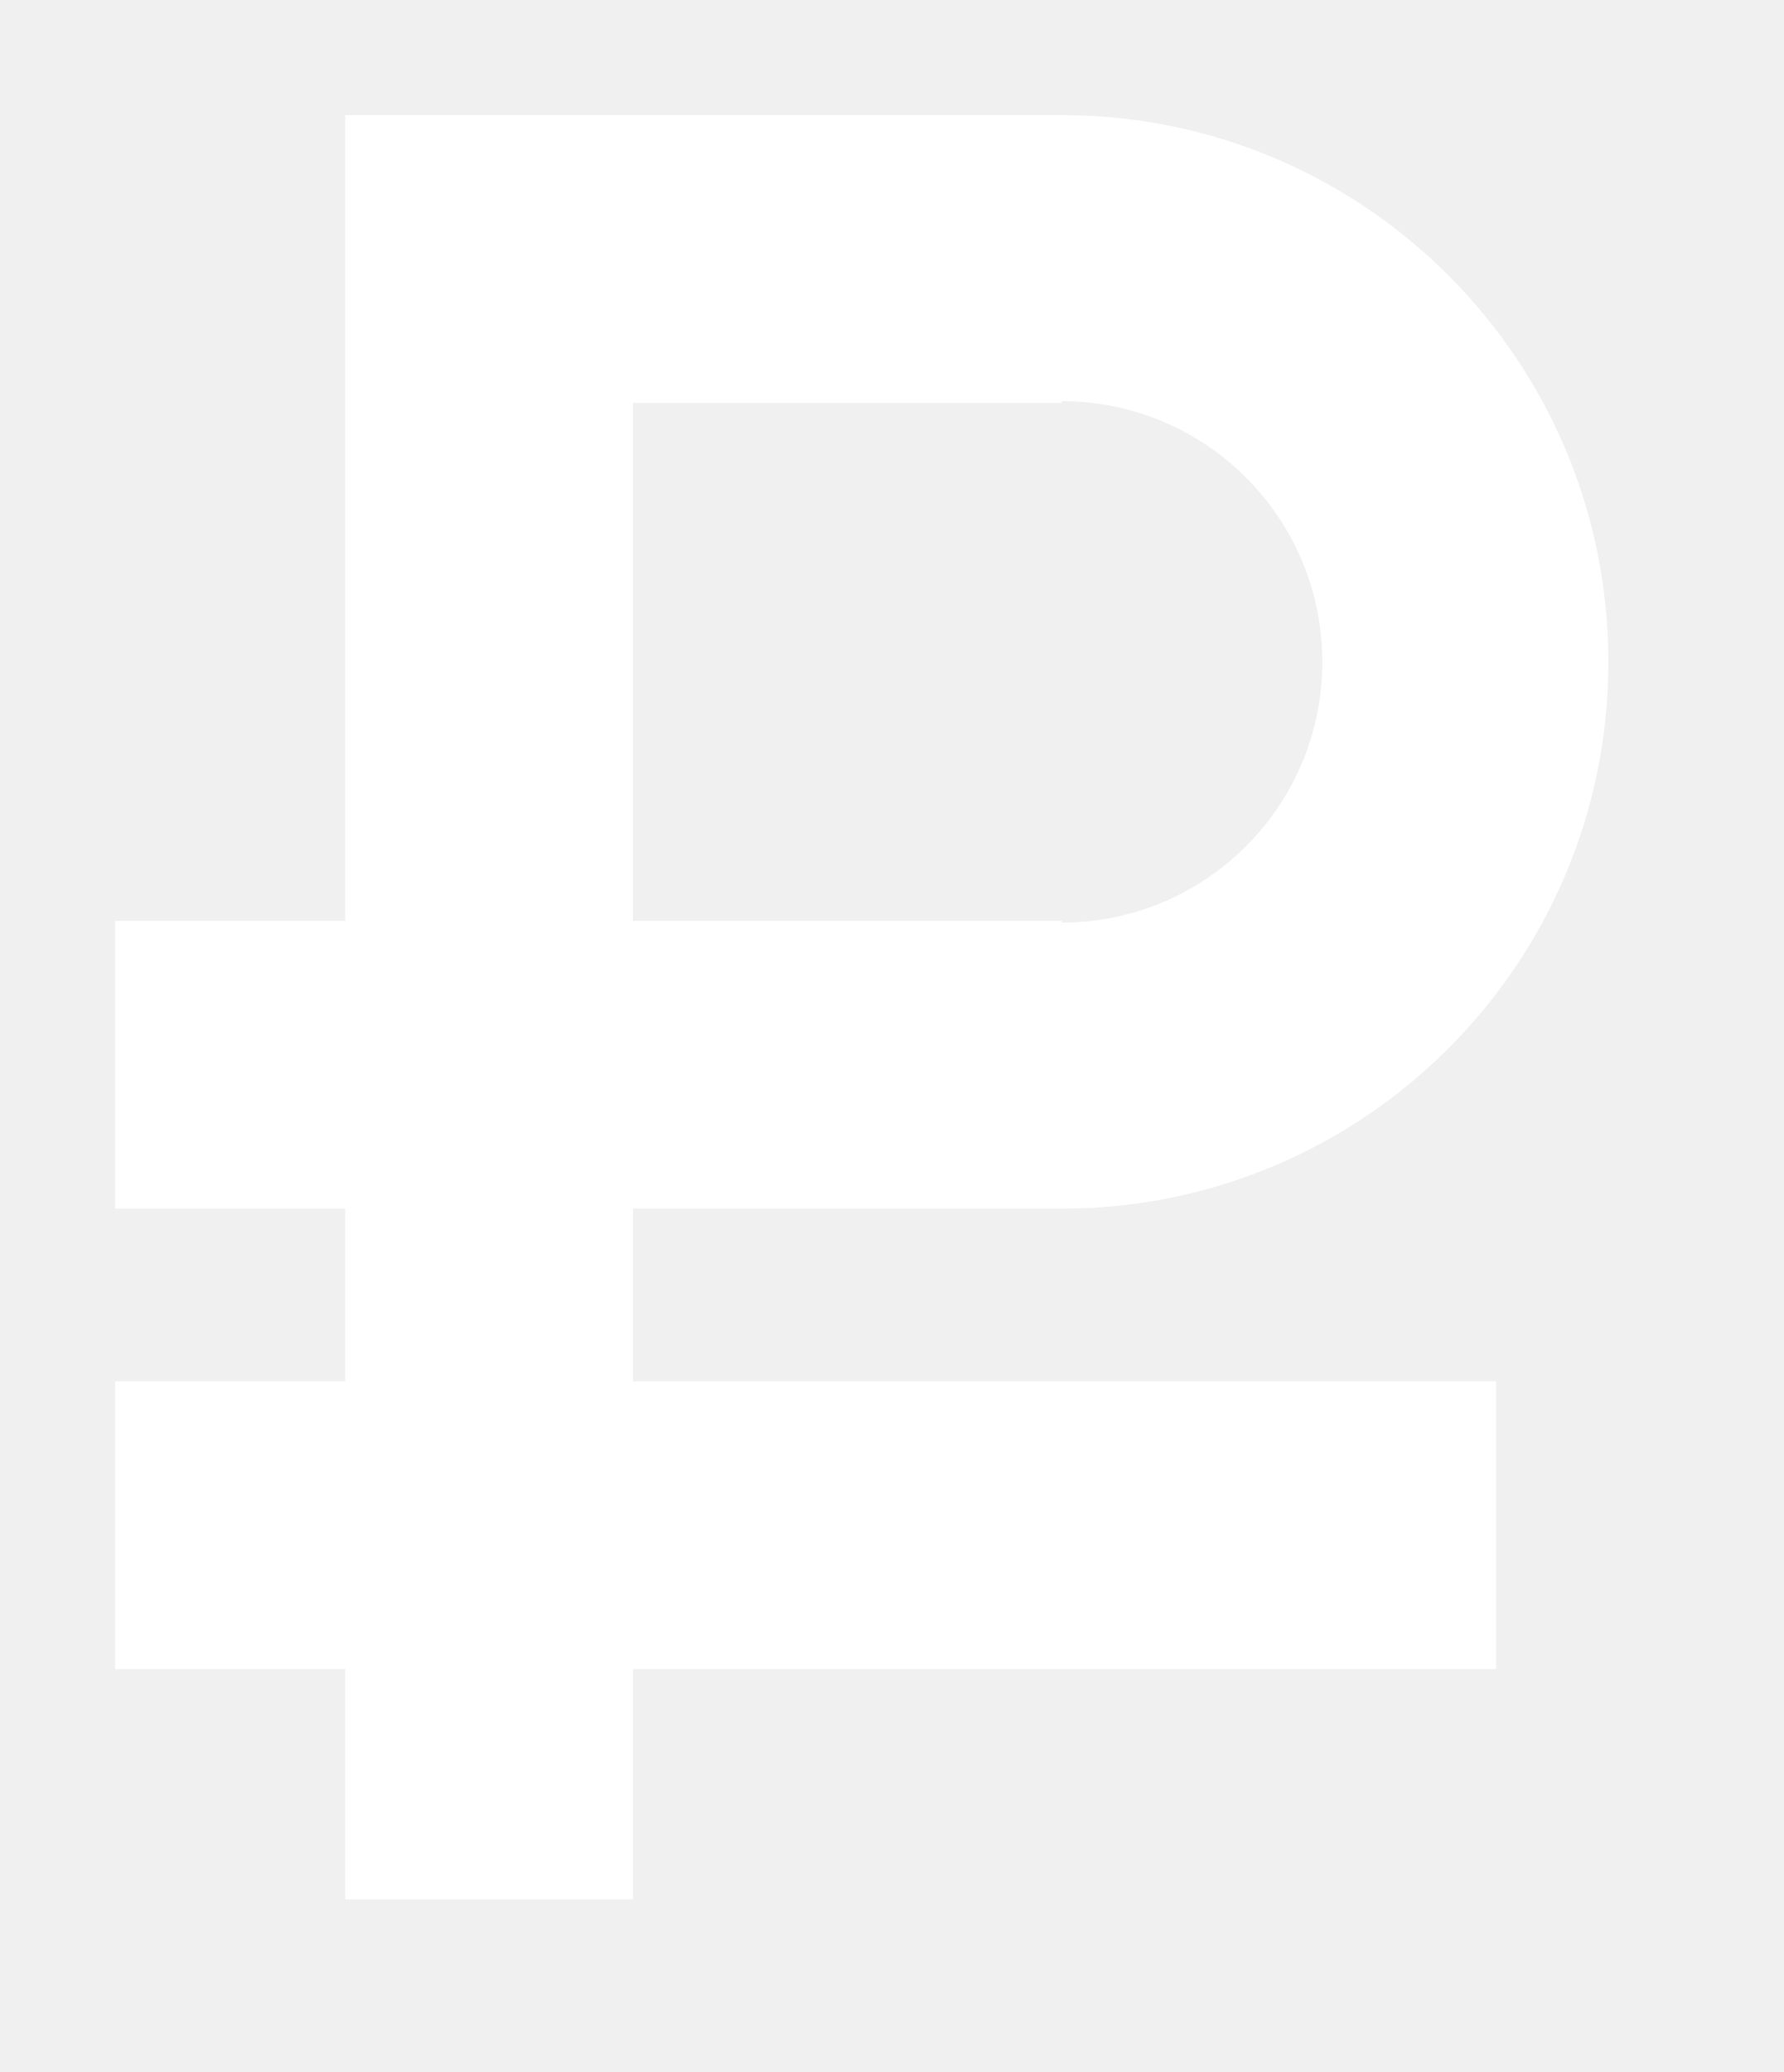
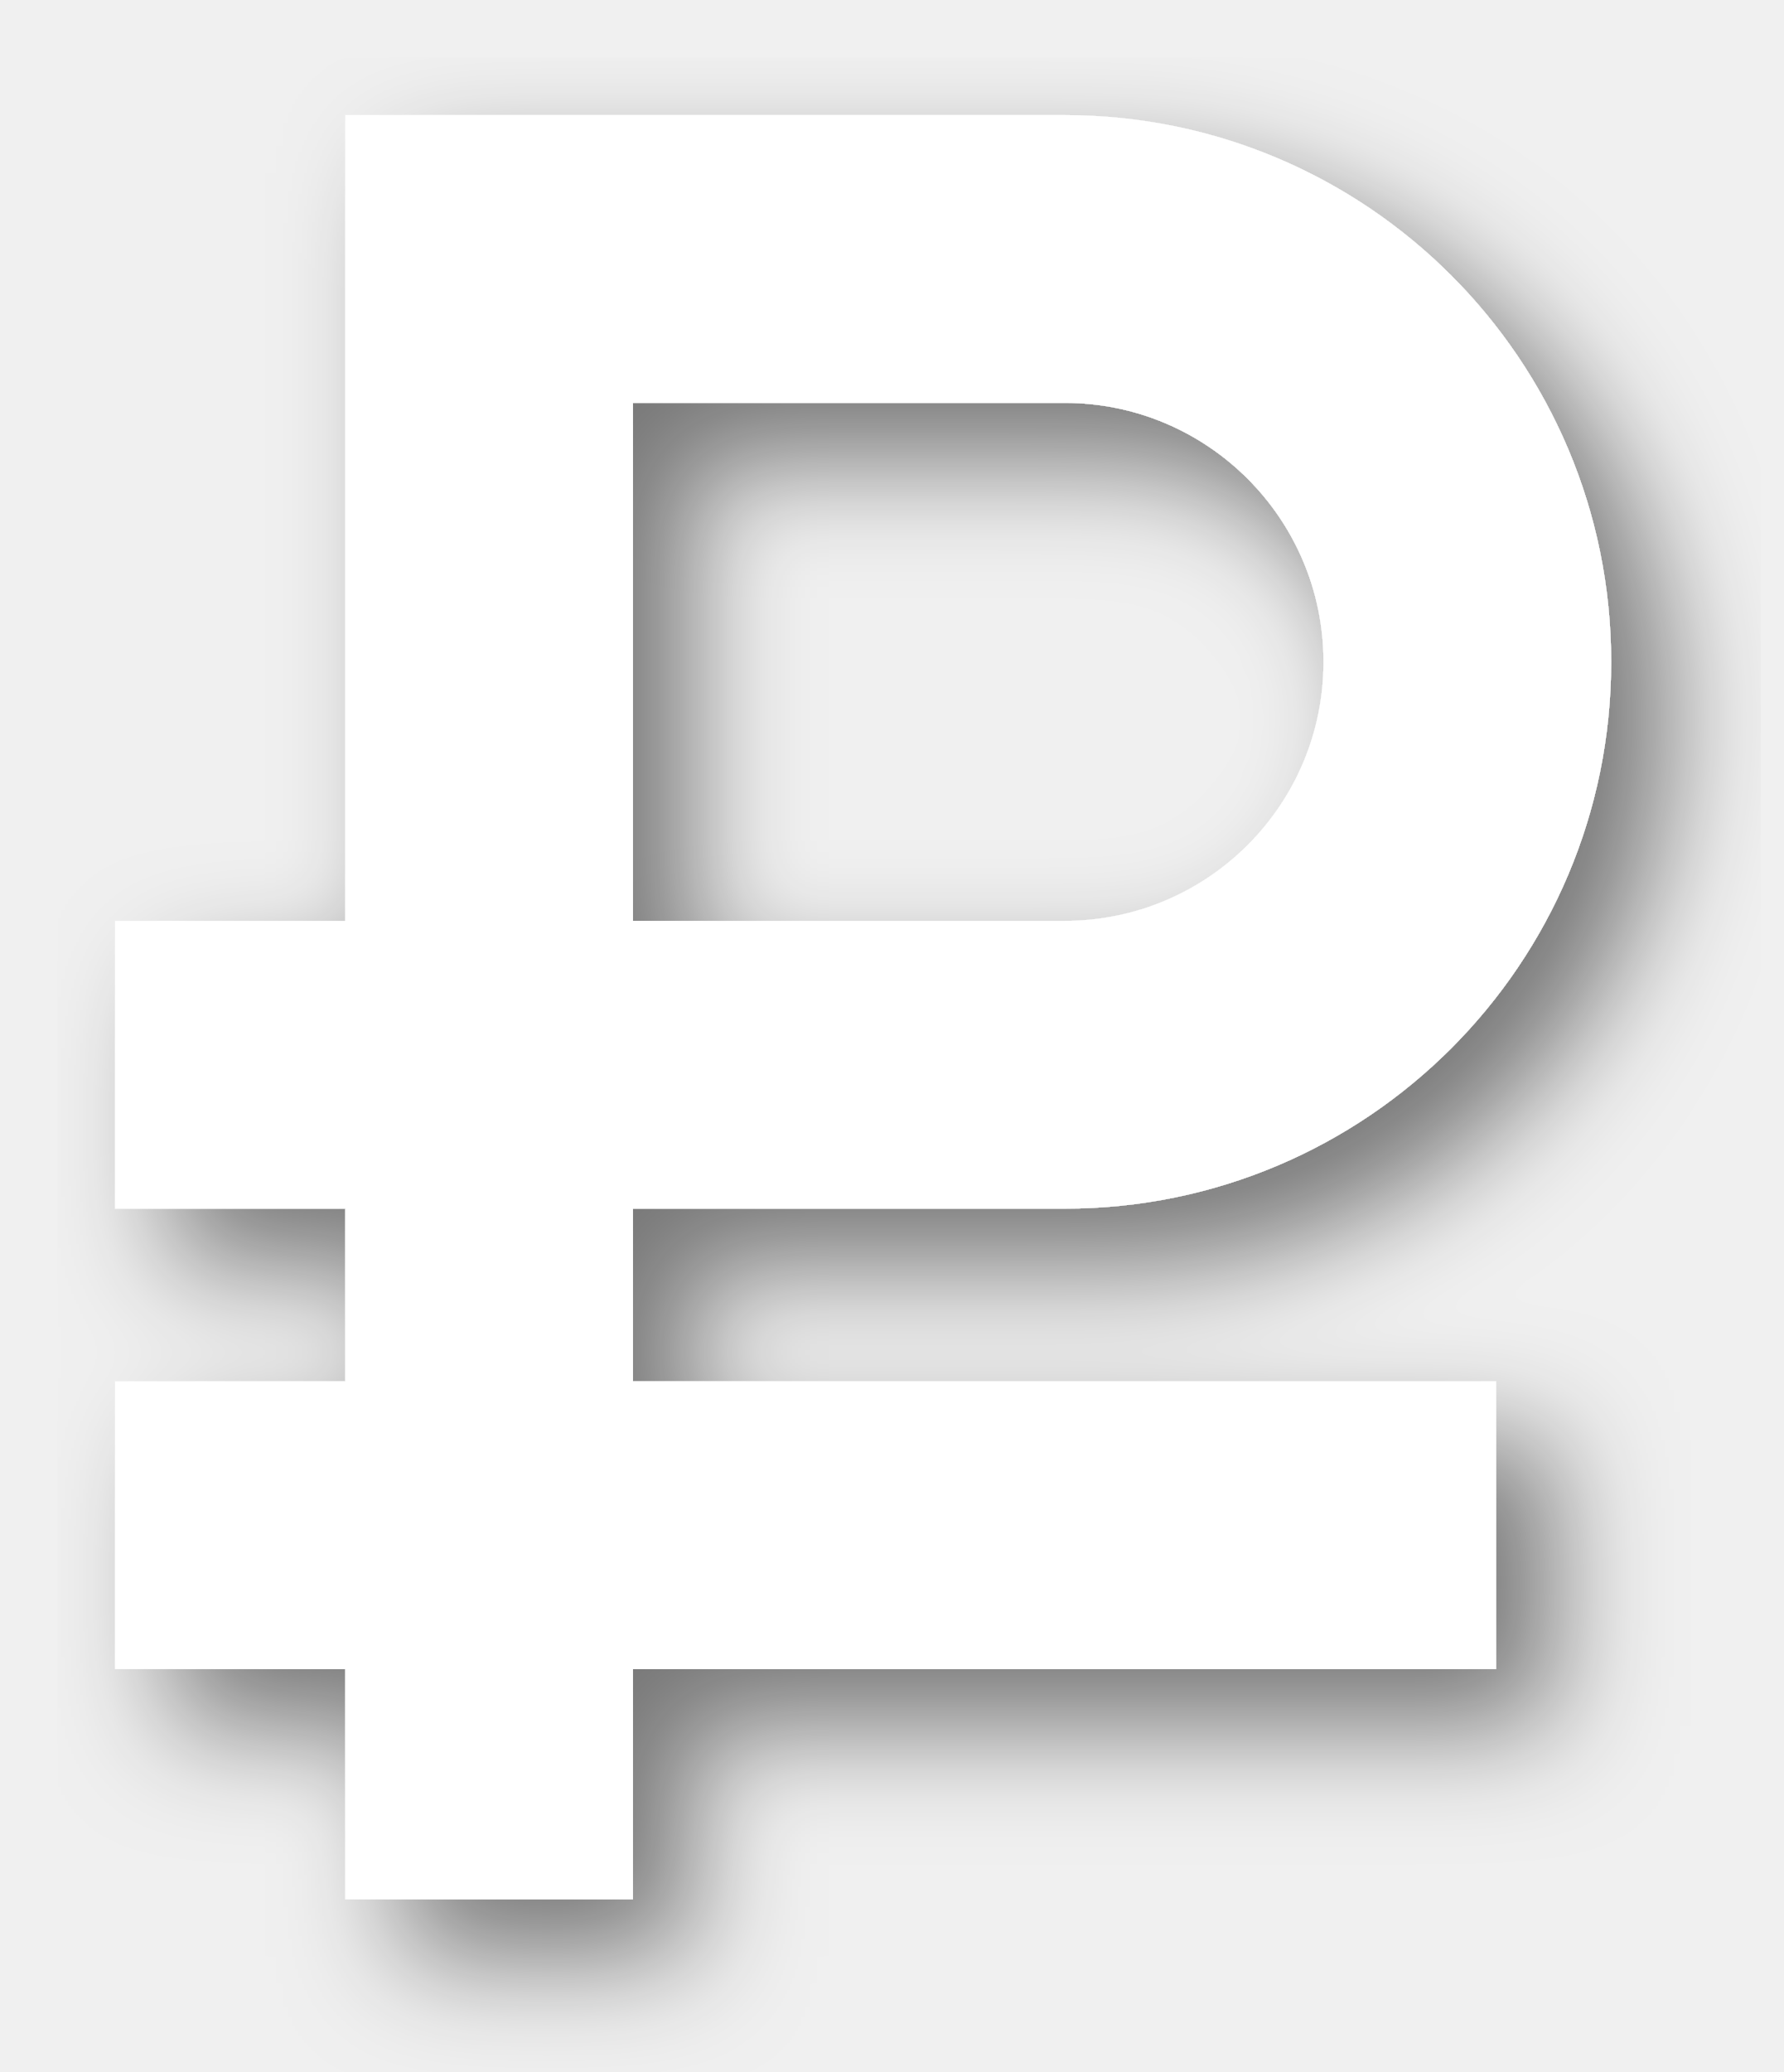
- <svg xmlns="http://www.w3.org/2000/svg" version="1.1" id="Layer_1" x="0px" y="0px" width="31px" height="36px" viewBox="0 0 31 36" enable-background="new 0 0 31 36" xml:space="preserve">
-   <path fill="#FFFFFF" d="M11,21h7.451c5.247,0,9.5-4.253,9.5-9.5S23.698,2,18.451,2H11H7.379H6v14H2v5h4v3H2v5h4v4h5  v-4h15v-5H11V21z M11,7h7.451V6.97c2.501,0,4.529,2.028,4.529,4.53s-2.028,4.53-4.529,4.53V16H11V7z" />
+ <svg xmlns="http://www.w3.org/2000/svg" width="31" height="36">
+   <defs>
+     <filter id="a">
+       <feGaussianBlur in="SourceAlpha" stdDeviation="1" />
+       <feOffset dx="1" dy="1" result="offsetblur" />
+       <feFlood flood-color="rgba(0,0,0,0.5)" />
+       <feComposite in2="offsetblur" operator="in" />
+       <feMerge>
+         <feMergeNode />
+         <feMergeNode in="SourceGraphic" />
+       </feMerge>
+     </filter>
+   </defs>
+   <path filter="url(#a)" fill="#FFF" d="M11 21h7.5a9.5 9.5 0 1 0 0-19H6v14H2v5h4v3H2v5h4v4h5v-4h15v-5H11v-3zm0-14h7.5a4.5 4.5 0 0 1 0 9H11V7z" />
</svg>
